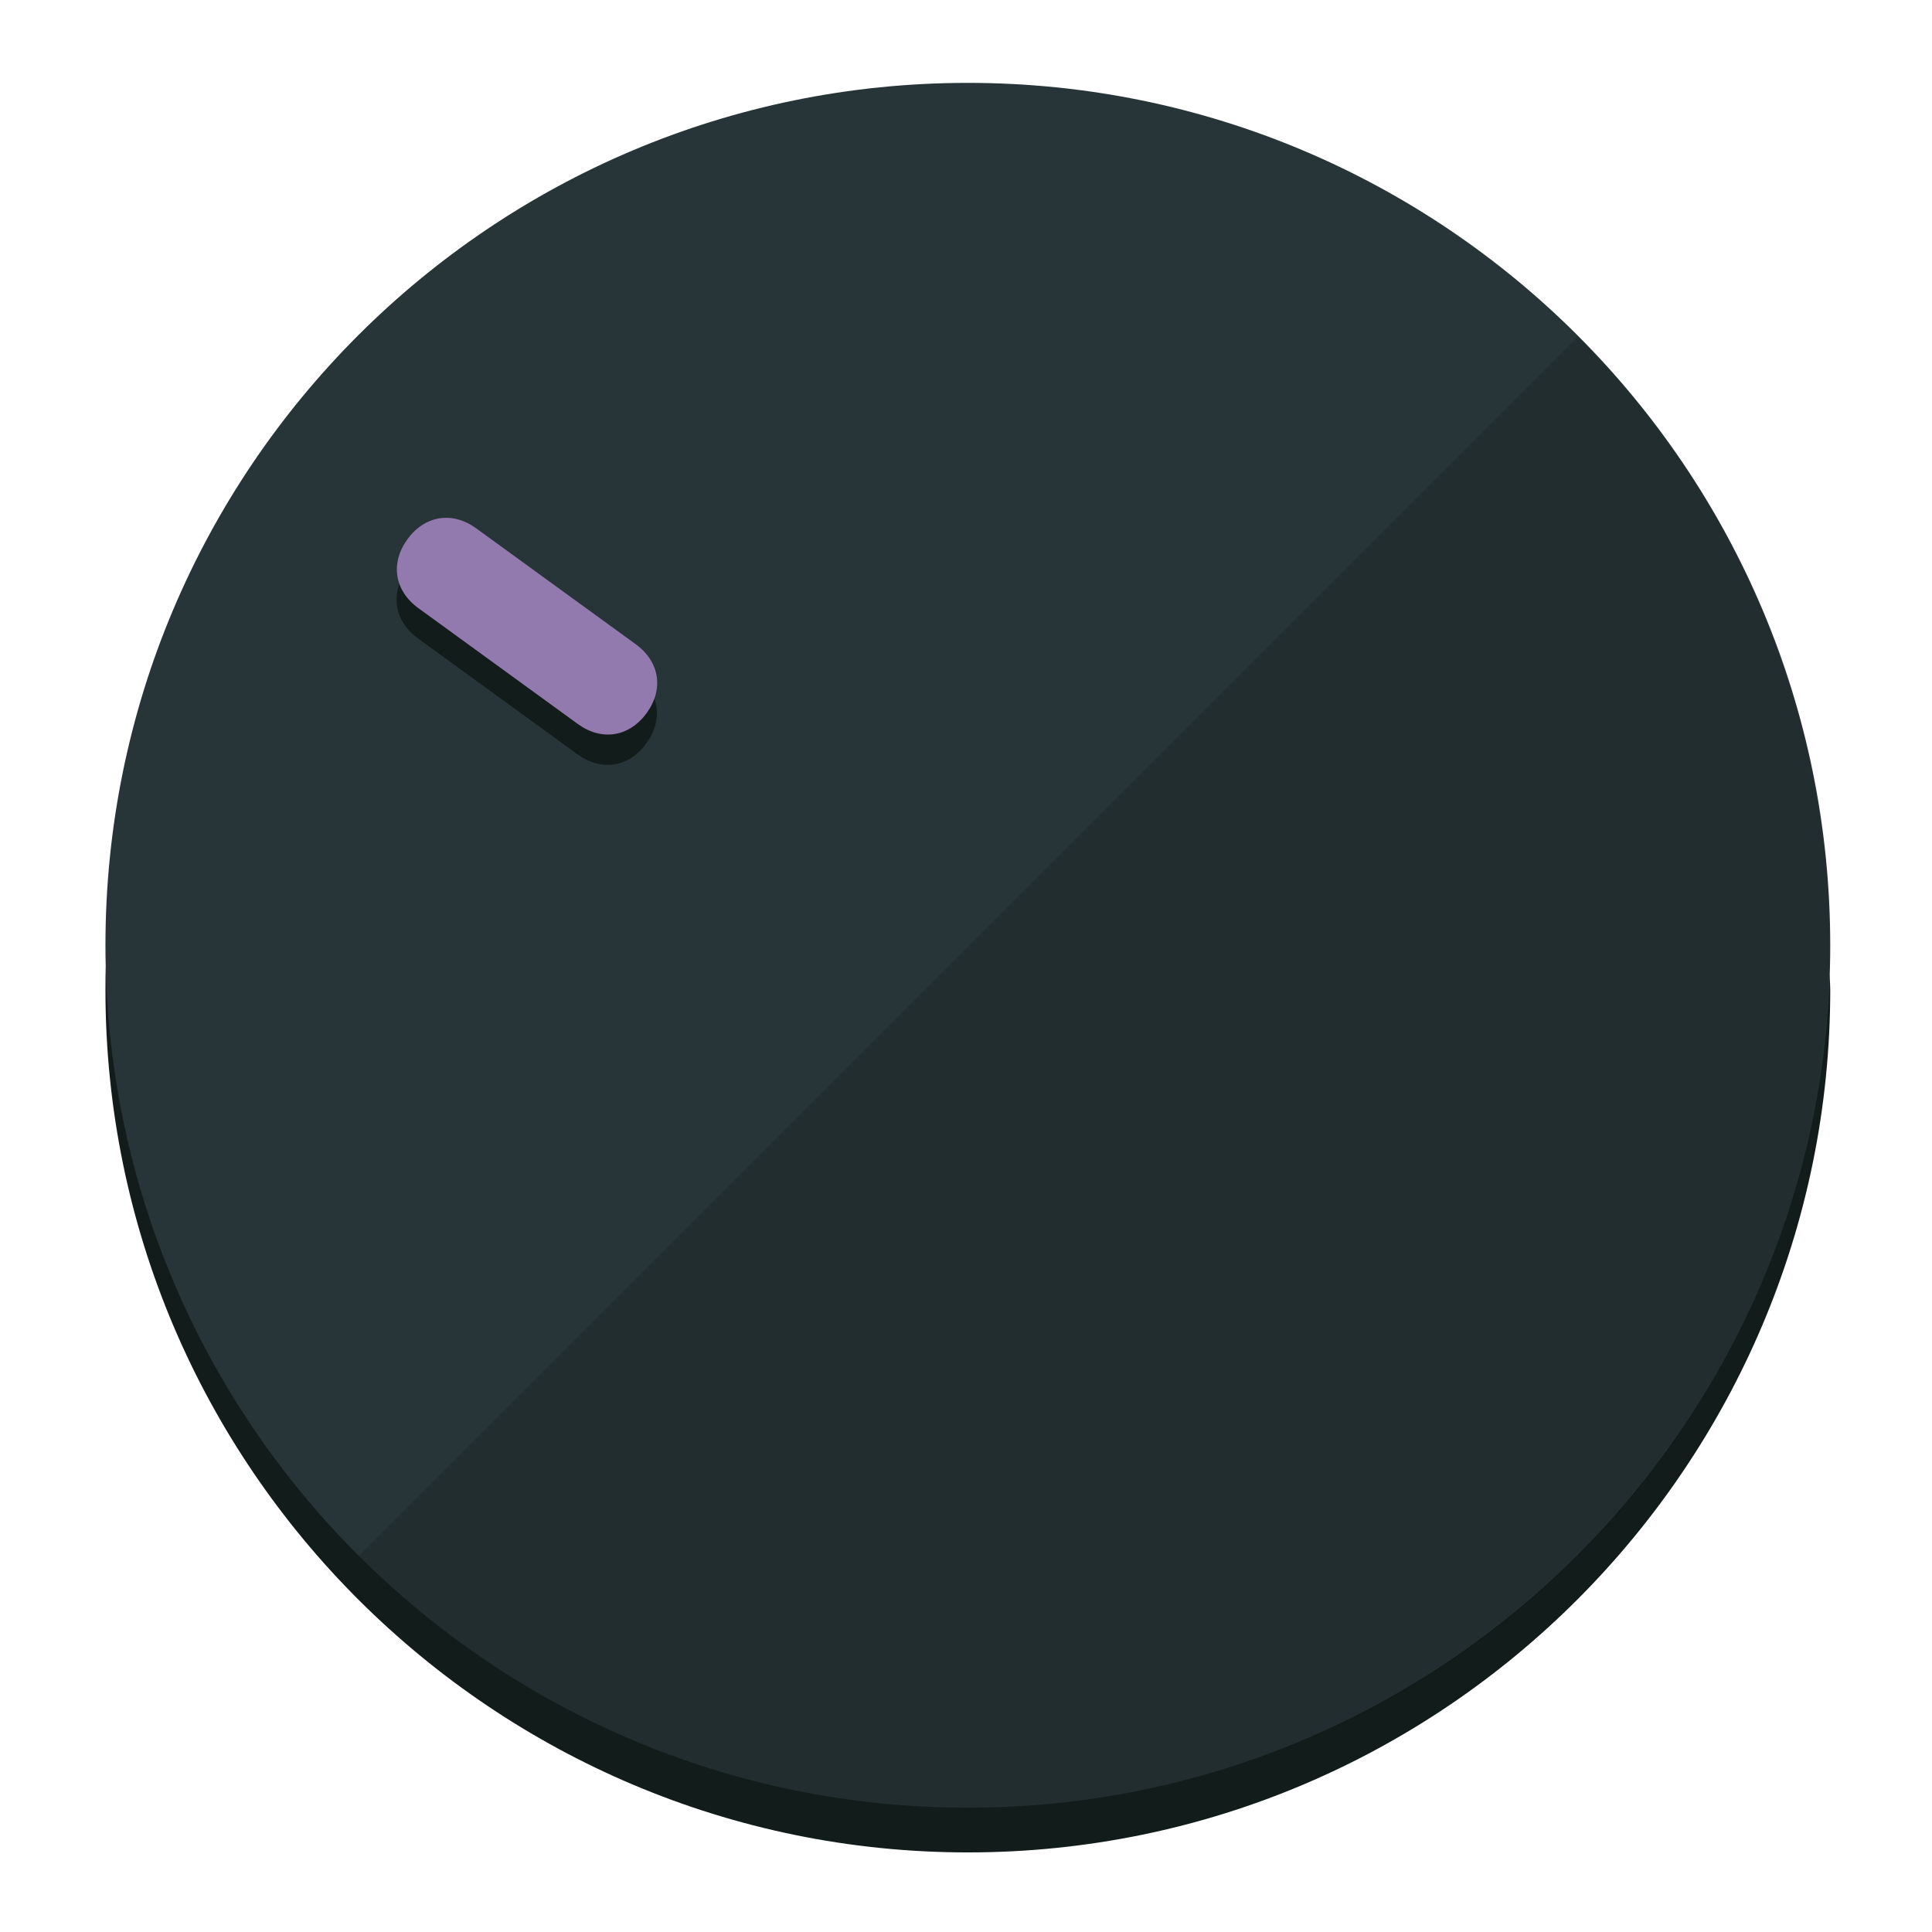
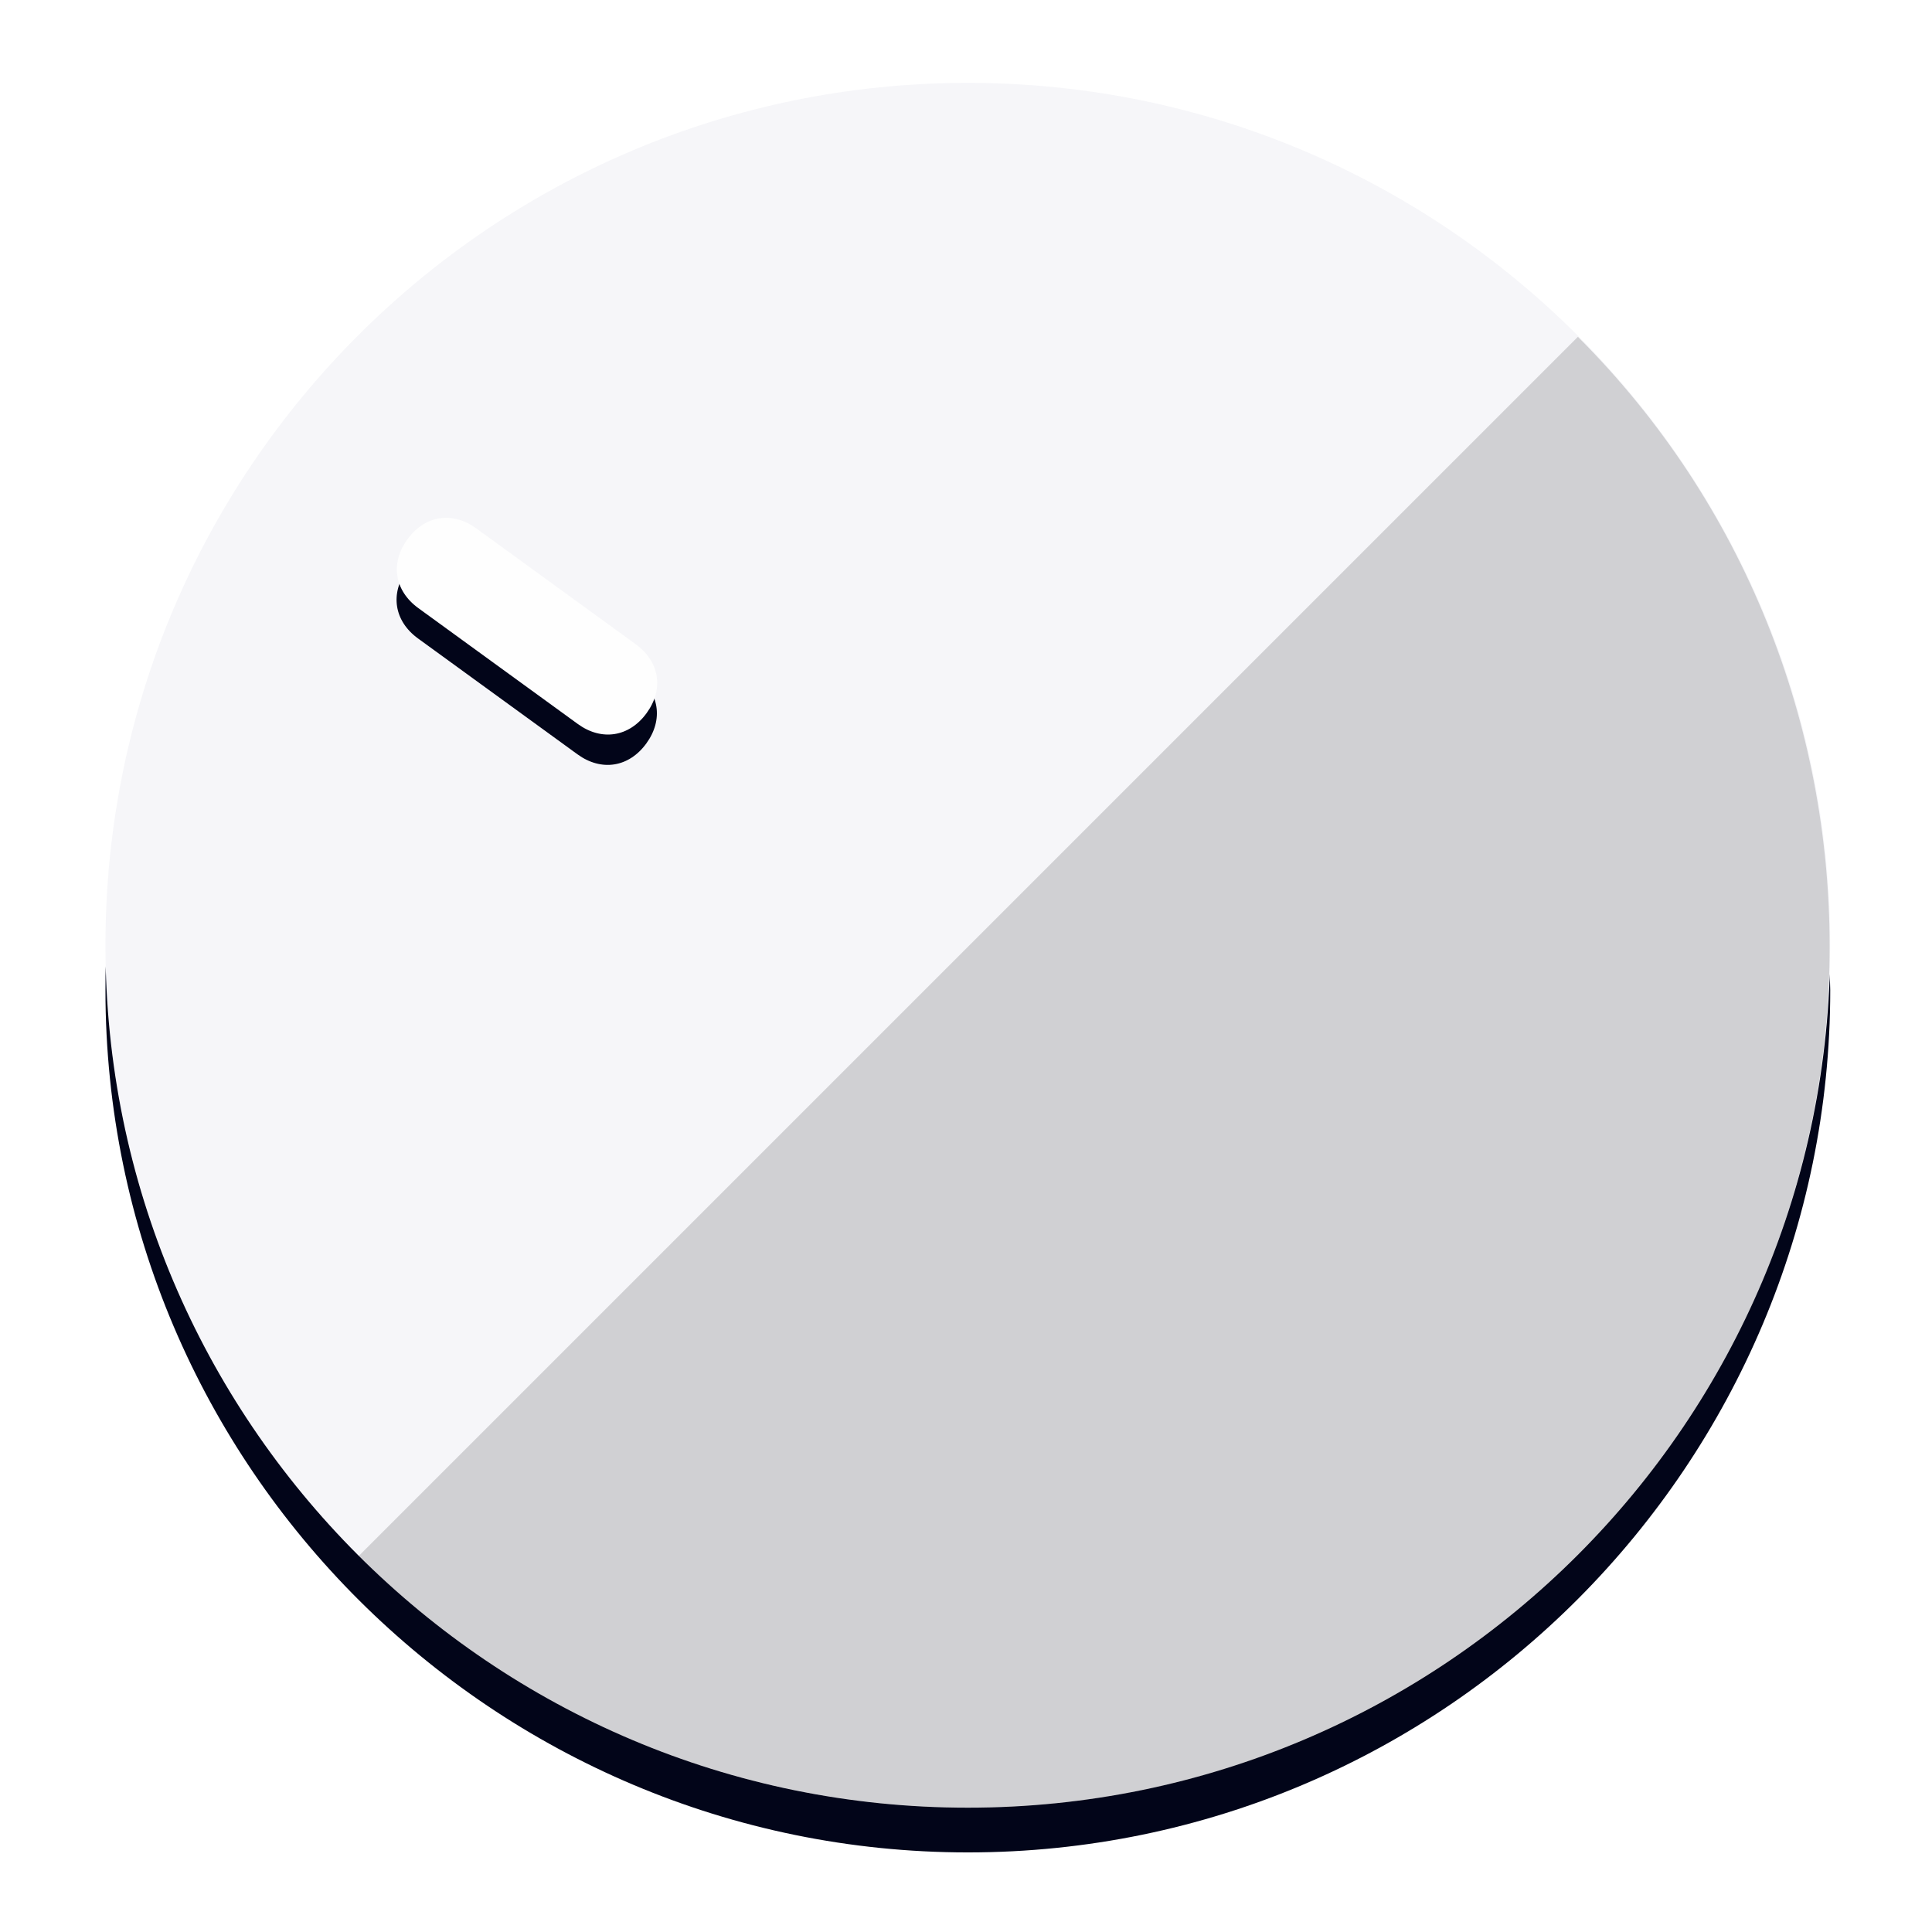
<svg xmlns="http://www.w3.org/2000/svg" height="120px" width="120px" version="1.1" id="Layer_1" viewBox="0 0 496.8 496.8" xml:space="preserve">
  <defs id="defs23" />
  <g id="g3158">
-     <path style="display:inline;fill:#121c1b;fill-opacity:1;stroke-width:1.584" d="m 248.875,445.92 c 116.582,0 212.89,-91.238 220.493,-205.286 0,5.069 1.267,8.87 1.267,13.939 0,121.651 -98.842,221.76 -221.76,221.76 -121.651,0 -221.76,-98.842 -221.76,-221.76 0,-5.069 0,-8.87 1.267,-13.939 7.603,114.048 103.91,205.286 220.493,205.286 z" id="path8" />
-     <circle style="display:inline;fill:#283538;fill-opacity:1;stroke-width:1.584" cx="248.875" cy="243.071" r="221.76" id="circle12" />
+     <path style="display:inline;fill:#020519;fill-opacity:1;stroke-width:1.584" d="m 248.875,445.92 c 116.582,0 212.89,-91.238 220.493,-205.286 0,5.069 1.267,8.87 1.267,13.939 0,121.651 -98.842,221.76 -221.76,221.76 -121.651,0 -221.76,-98.842 -221.76,-221.76 0,-5.069 0,-8.87 1.267,-13.939 7.603,114.048 103.91,205.286 220.493,205.286 z" id="path8" />
+     <circle style="display:inline;fill:#F6F6F9;fill-opacity:1;stroke-width:1.584" cx="248.875" cy="243.071" r="221.76" id="circle12" />
    <path style="display:inline;fill:#000000;fill-opacity:0.154;stroke-width:1.587" d="m 405.744,86.606 c 86.308,86.308 86.308,227.193 0,313.5 -86.308,86.308 -227.193,86.308 -313.5,0" id="path14" />
  </g>
  <g id="g3198">
    <circle style="display:none;fill:#000000;fill-opacity:0;stroke-width:1.584" cx="-51.017" cy="344.188" r="221.76" id="circle12-3" transform="rotate(-54)" />
-     <path style="display:inline;fill:#121c1b;fill-opacity:1;stroke-width:1.584" d="m 163.397,173.469 c 6.151,4.469 7.272,11.549 2.803,17.7 v 0 c -4.469,6.151 -11.549,7.272 -17.7,2.803 l -41.007,-29.794 c -6.151,-4.469 -7.272,-11.549 -2.803,-17.7 v 0 c 4.469,-6.151 11.549,-7.272 17.7,-2.803 z" id="path3789" />
-     <path style="display:inline;fill:#927AAE;stroke-width:1.584" d="m 163.475,165.664 c 6.151,4.469 7.272,11.549 2.803,17.7 v 0 c -4.469,6.151 -11.549,7.272 -17.7,2.803 l -41.007,-29.794 c -6.151,-4.469 -7.272,-11.549 -2.803,-17.7 v 0 c 4.469,-6.151 11.549,-7.272 17.7,-2.803 z" id="path915" />
+     <path style="display:inline;fill:#020519;fill-opacity:1;stroke-width:1.584" d="m 163.397,173.469 c 6.151,4.469 7.272,11.549 2.803,17.7 v 0 c -4.469,6.151 -11.549,7.272 -17.7,2.803 l -41.007,-29.794 c -6.151,-4.469 -7.272,-11.549 -2.803,-17.7 v 0 c 4.469,-6.151 11.549,-7.272 17.7,-2.803 z" id="path3789" />
+     <path style="display:inline;fill:#FEFEFE;stroke-width:1.584" d="m 163.475,165.664 c 6.151,4.469 7.272,11.549 2.803,17.7 v 0 c -4.469,6.151 -11.549,7.272 -17.7,2.803 l -41.007,-29.794 c -6.151,-4.469 -7.272,-11.549 -2.803,-17.7 v 0 c 4.469,-6.151 11.549,-7.272 17.7,-2.803 z" id="path915" />
  </g>
</svg>
